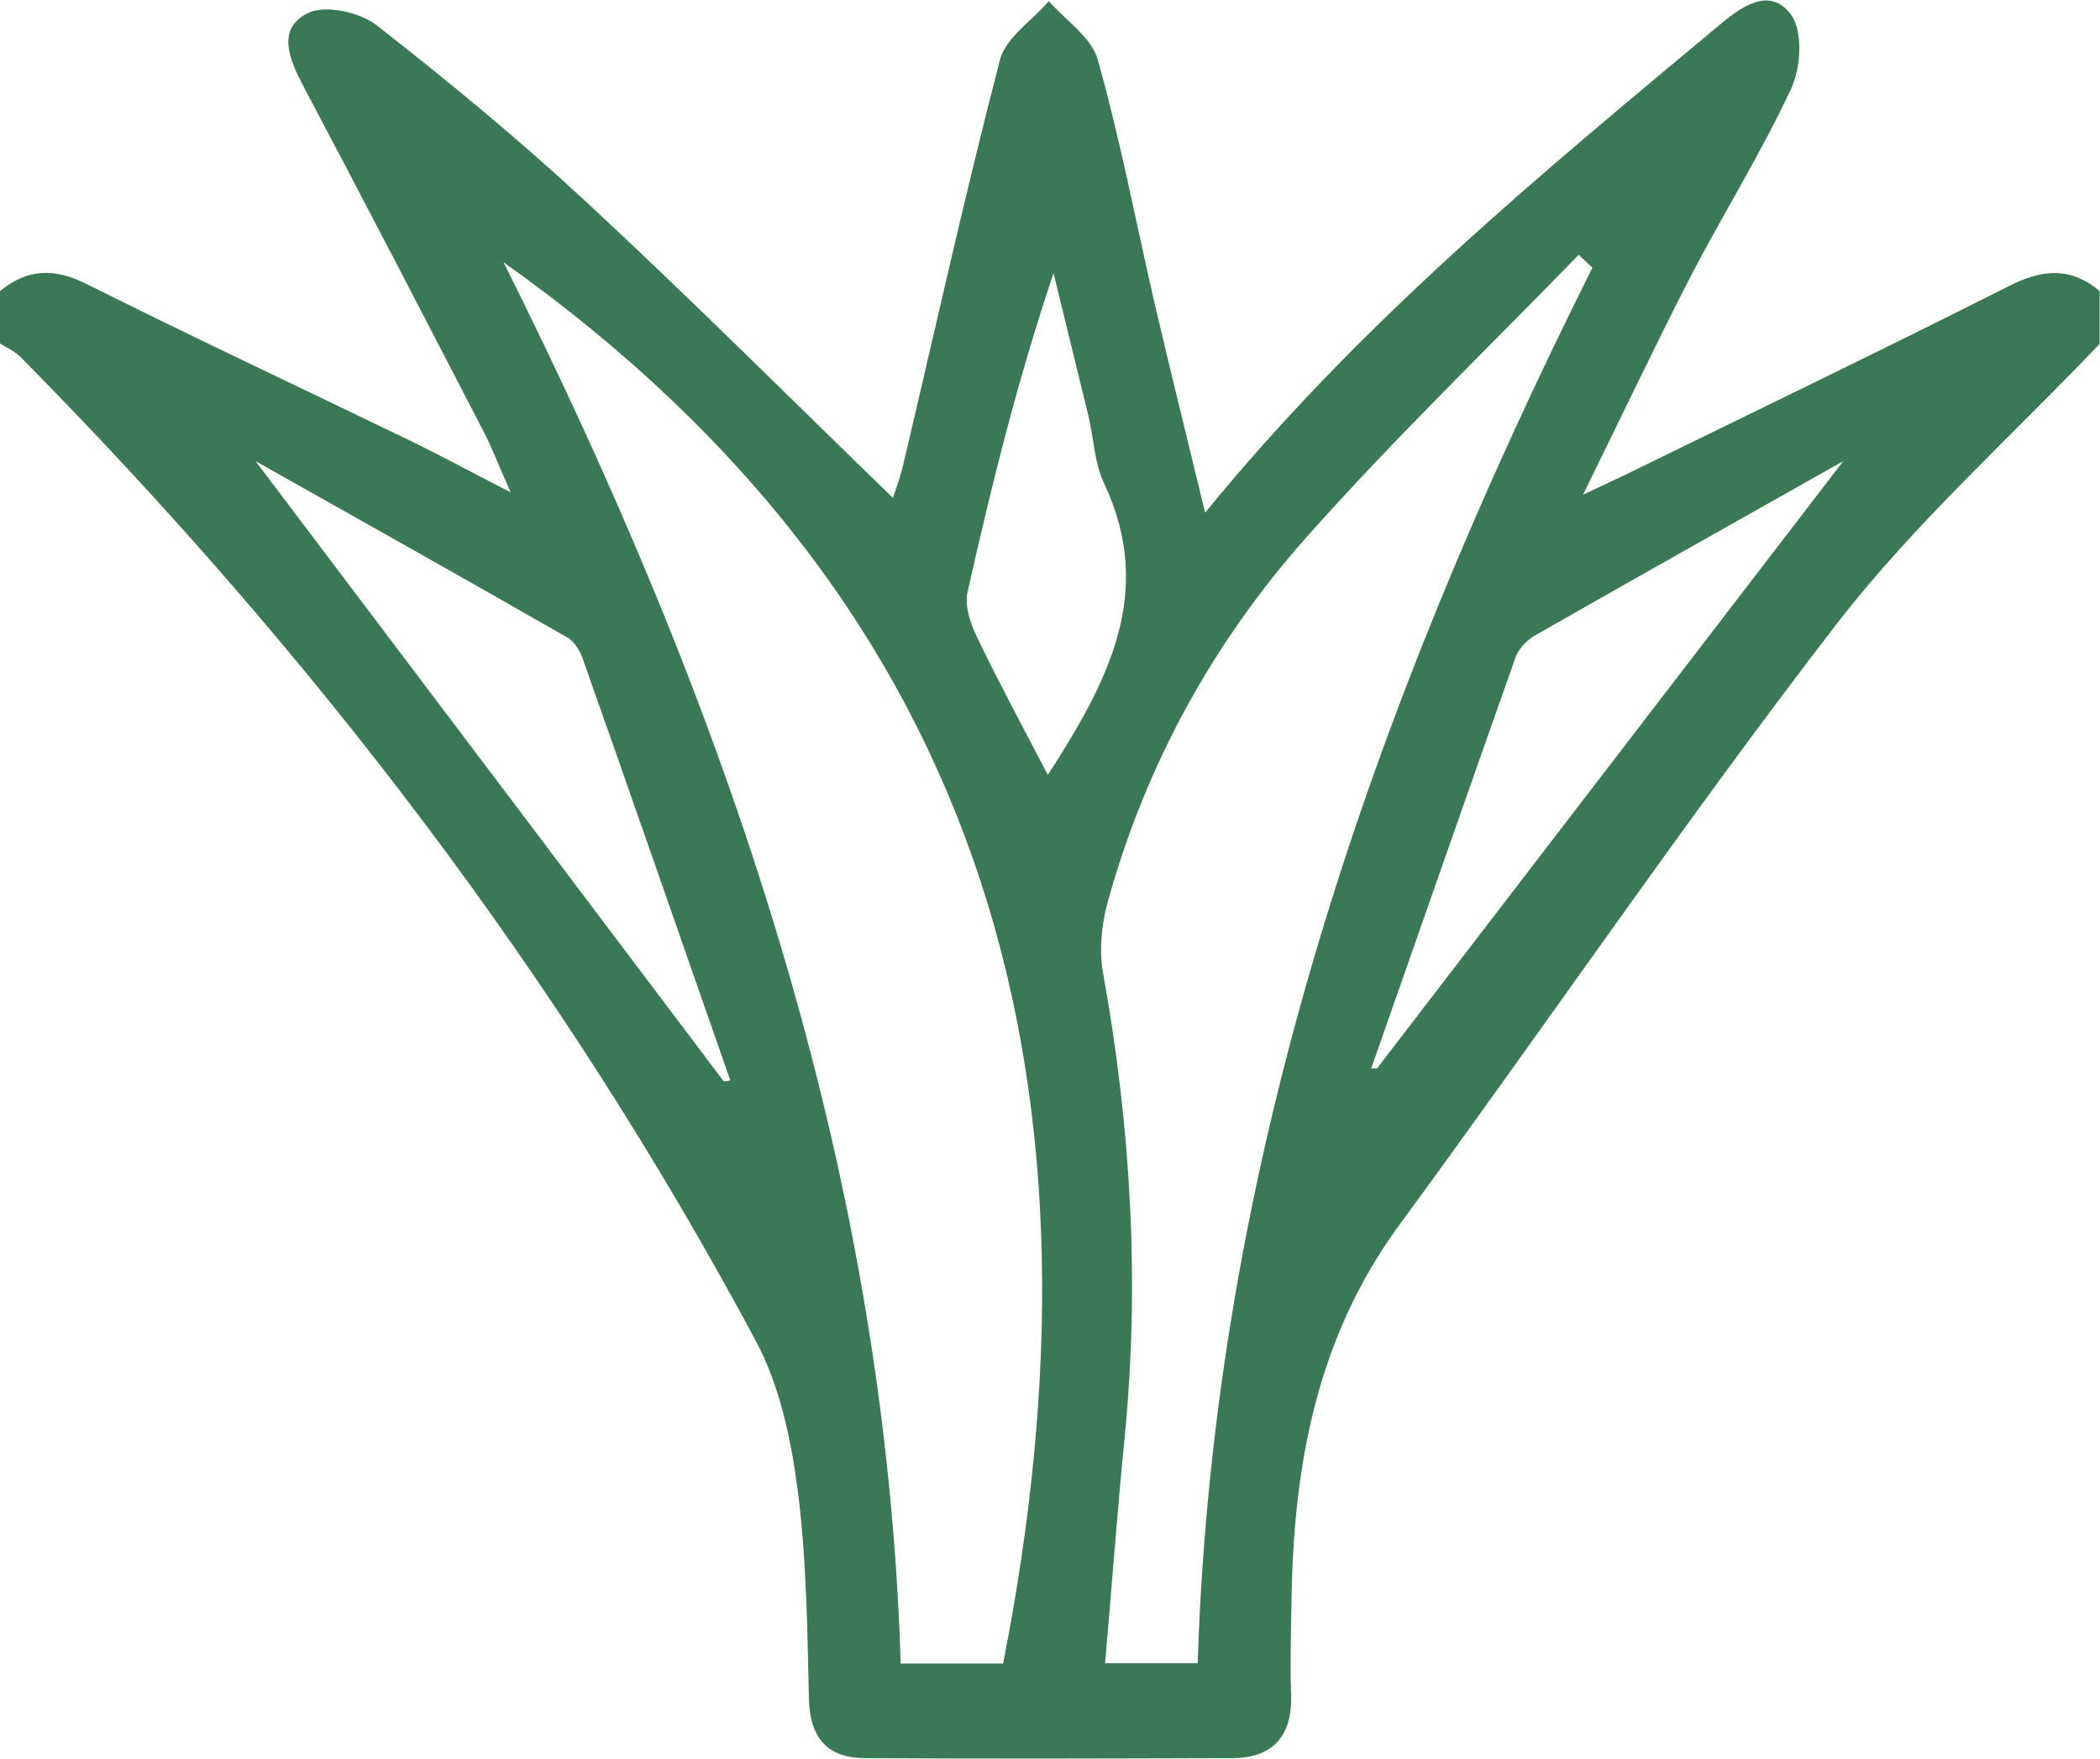
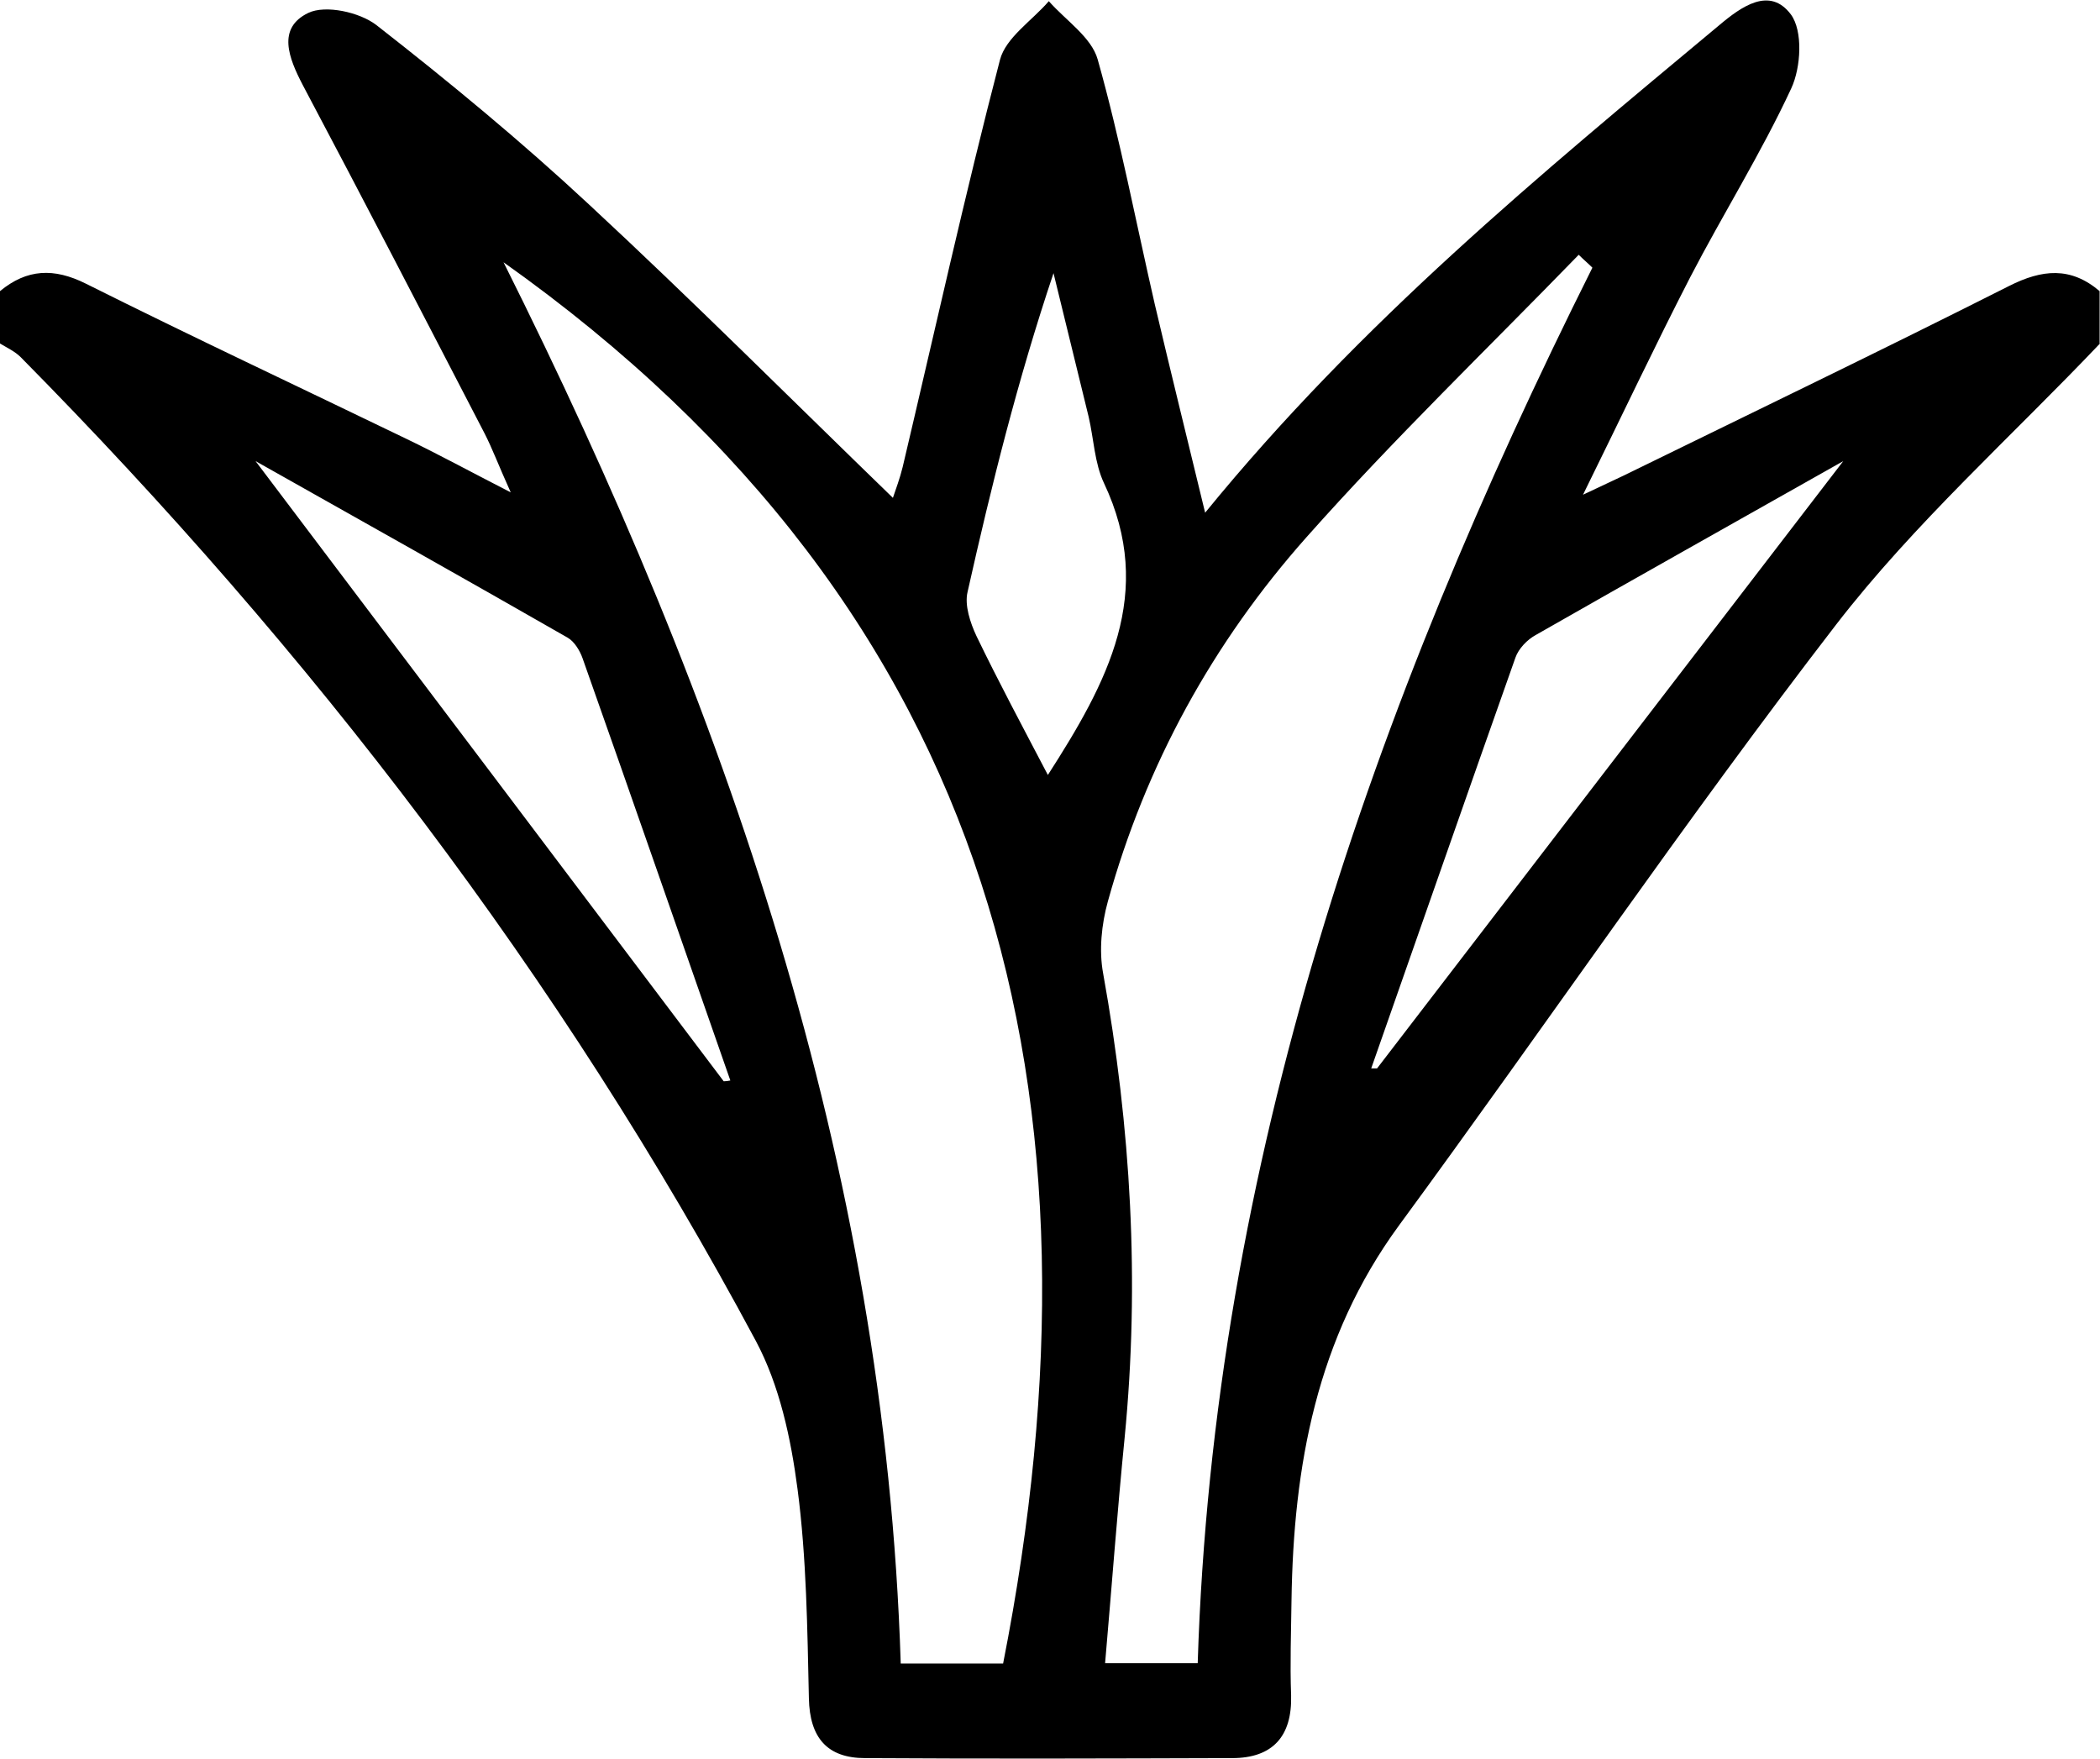
<svg xmlns="http://www.w3.org/2000/svg" id="Layer_2" data-name="Layer 2" viewBox="0 0 53.74 45">
-   <defs>
-     <style>
-       .cls-1 {
-         fill: #3a7856;
-         stroke-width: 0px;
-       }
-     </style>
-   </defs>
  <g id="Background">
    <g id="JgRqf1">
-       <path class="cls-1" d="m53.74,8.79c-2.27,2.39-4.75,4.6-6.75,7.19-3.87,5.02-7.44,10.27-11.19,15.38-2.11,2.88-2.7,6.16-2.75,9.6-.01.81-.04,1.61-.01,2.42.03,1.05-.47,1.61-1.51,1.61-3.13.01-6.26.02-9.39,0-.97,0-1.42-.52-1.44-1.53-.04-1.79-.06-3.59-.29-5.35-.17-1.3-.46-2.66-1.07-3.8C14.34,24.97,7.96,16.66.53,9.14c-.15-.15-.35-.24-.53-.35,0-.45,0-.9,0-1.34.69-.57,1.38-.6,2.2-.19,2.72,1.36,5.47,2.65,8.2,3.97.81.39,1.6.82,2.67,1.37-.32-.71-.47-1.12-.67-1.51-1.54-2.97-3.08-5.95-4.65-8.91-.36-.69-.67-1.46.14-1.85.44-.21,1.31-.02,1.74.31,1.87,1.46,3.7,2.97,5.44,4.59,2.64,2.45,5.19,5,7.78,7.51.07-.21.18-.5.25-.79.82-3.47,1.59-6.96,2.49-10.42.15-.57.82-1,1.25-1.5.43.49,1.09.92,1.25,1.49.58,2.06.98,4.17,1.46,6.26.4,1.7.82,3.4,1.29,5.34,3.98-4.88,8.58-8.66,13.15-12.47.58-.49,1.3-1,1.84-.28.31.42.26,1.35.01,1.89-.77,1.66-1.75,3.22-2.59,4.84-.89,1.73-1.72,3.49-2.74,5.56.59-.28.81-.38,1.04-.49,3.29-1.61,6.59-3.2,9.86-4.85.85-.43,1.58-.5,2.32.13v1.34ZM12.88,6.7c5.68,11.35,9.77,23.07,10.17,35.87h2.62c2.85-14.47-.09-26.86-12.8-35.87Zm27.86.14c-.11-.11-.23-.21-.34-.32-2.33,2.4-4.74,4.72-6.96,7.22-2.4,2.7-4.12,5.83-5.09,9.33-.16.58-.23,1.25-.12,1.84.71,3.94.94,7.89.55,11.88-.19,1.91-.33,3.82-.5,5.77h2.37c.4-12.8,4.48-24.47,10.1-35.71Zm-22.21,20.83c.05,0,.11-.01.16-.02-1.26-3.6-2.51-7.21-3.78-10.8-.07-.2-.21-.43-.38-.53-2.6-1.49-5.22-2.96-7.99-4.52,4.11,5.44,8.05,10.66,11.98,15.87Zm28.64-15.87c-2.78,1.57-5.33,3-7.87,4.45-.22.12-.44.35-.52.58-1.24,3.5-2.46,7.01-3.69,10.51.05,0,.1,0,.15,0,3.91-5.09,7.81-10.18,11.93-15.54Zm-20.36,8.04c1.53-2.38,2.77-4.67,1.44-7.48-.24-.51-.26-1.13-.39-1.69-.3-1.23-.6-2.45-.9-3.68-.92,2.74-1.59,5.44-2.2,8.16-.08.34.07.79.23,1.13.56,1.16,1.17,2.3,1.83,3.56Z" />
+       <path d="m53.74,8.79c-2.27,2.39-4.75,4.6-6.75,7.19-3.87,5.02-7.44,10.27-11.19,15.38-2.11,2.88-2.7,6.16-2.75,9.6-.01.81-.04,1.61-.01,2.42.03,1.05-.47,1.61-1.51,1.61-3.13.01-6.26.02-9.39,0-.97,0-1.42-.52-1.44-1.53-.04-1.79-.06-3.59-.29-5.35-.17-1.3-.46-2.66-1.07-3.8C14.34,24.97,7.96,16.66.53,9.14c-.15-.15-.35-.24-.53-.35,0-.45,0-.9,0-1.34.69-.57,1.38-.6,2.2-.19,2.72,1.36,5.47,2.65,8.2,3.97.81.39,1.6.82,2.67,1.37-.32-.71-.47-1.12-.67-1.51-1.54-2.97-3.08-5.95-4.65-8.91-.36-.69-.67-1.46.14-1.85.44-.21,1.31-.02,1.74.31,1.87,1.46,3.7,2.97,5.44,4.59,2.64,2.45,5.19,5,7.78,7.51.07-.21.18-.5.25-.79.82-3.47,1.59-6.96,2.49-10.42.15-.57.82-1,1.25-1.5.43.49,1.09.92,1.25,1.49.58,2.06.98,4.17,1.46,6.26.4,1.7.82,3.4,1.29,5.34,3.98-4.88,8.58-8.66,13.15-12.47.58-.49,1.3-1,1.84-.28.31.42.26,1.35.01,1.89-.77,1.66-1.75,3.22-2.59,4.84-.89,1.73-1.72,3.49-2.74,5.56.59-.28.81-.38,1.04-.49,3.29-1.61,6.59-3.2,9.86-4.85.85-.43,1.58-.5,2.32.13v1.34ZM12.88,6.7c5.68,11.35,9.77,23.07,10.17,35.87h2.62c2.85-14.47-.09-26.86-12.8-35.87Zm27.86.14c-.11-.11-.23-.21-.34-.32-2.33,2.4-4.74,4.72-6.96,7.22-2.4,2.7-4.12,5.83-5.09,9.33-.16.58-.23,1.25-.12,1.84.71,3.94.94,7.89.55,11.88-.19,1.91-.33,3.82-.5,5.77h2.37c.4-12.8,4.48-24.47,10.1-35.71Zm-22.21,20.83c.05,0,.11-.01.16-.02-1.26-3.6-2.51-7.21-3.78-10.8-.07-.2-.21-.43-.38-.53-2.6-1.49-5.22-2.96-7.99-4.52,4.11,5.44,8.05,10.66,11.98,15.87Zm28.64-15.87c-2.78,1.57-5.33,3-7.87,4.45-.22.12-.44.35-.52.58-1.24,3.5-2.46,7.01-3.69,10.51.05,0,.1,0,.15,0,3.91-5.09,7.81-10.18,11.93-15.54Zm-20.36,8.04c1.53-2.38,2.77-4.67,1.44-7.48-.24-.51-.26-1.13-.39-1.69-.3-1.23-.6-2.45-.9-3.68-.92,2.74-1.59,5.44-2.2,8.16-.08.34.07.79.23,1.13.56,1.16,1.17,2.3,1.83,3.56Z" />
    </g>
  </g>
</svg>
